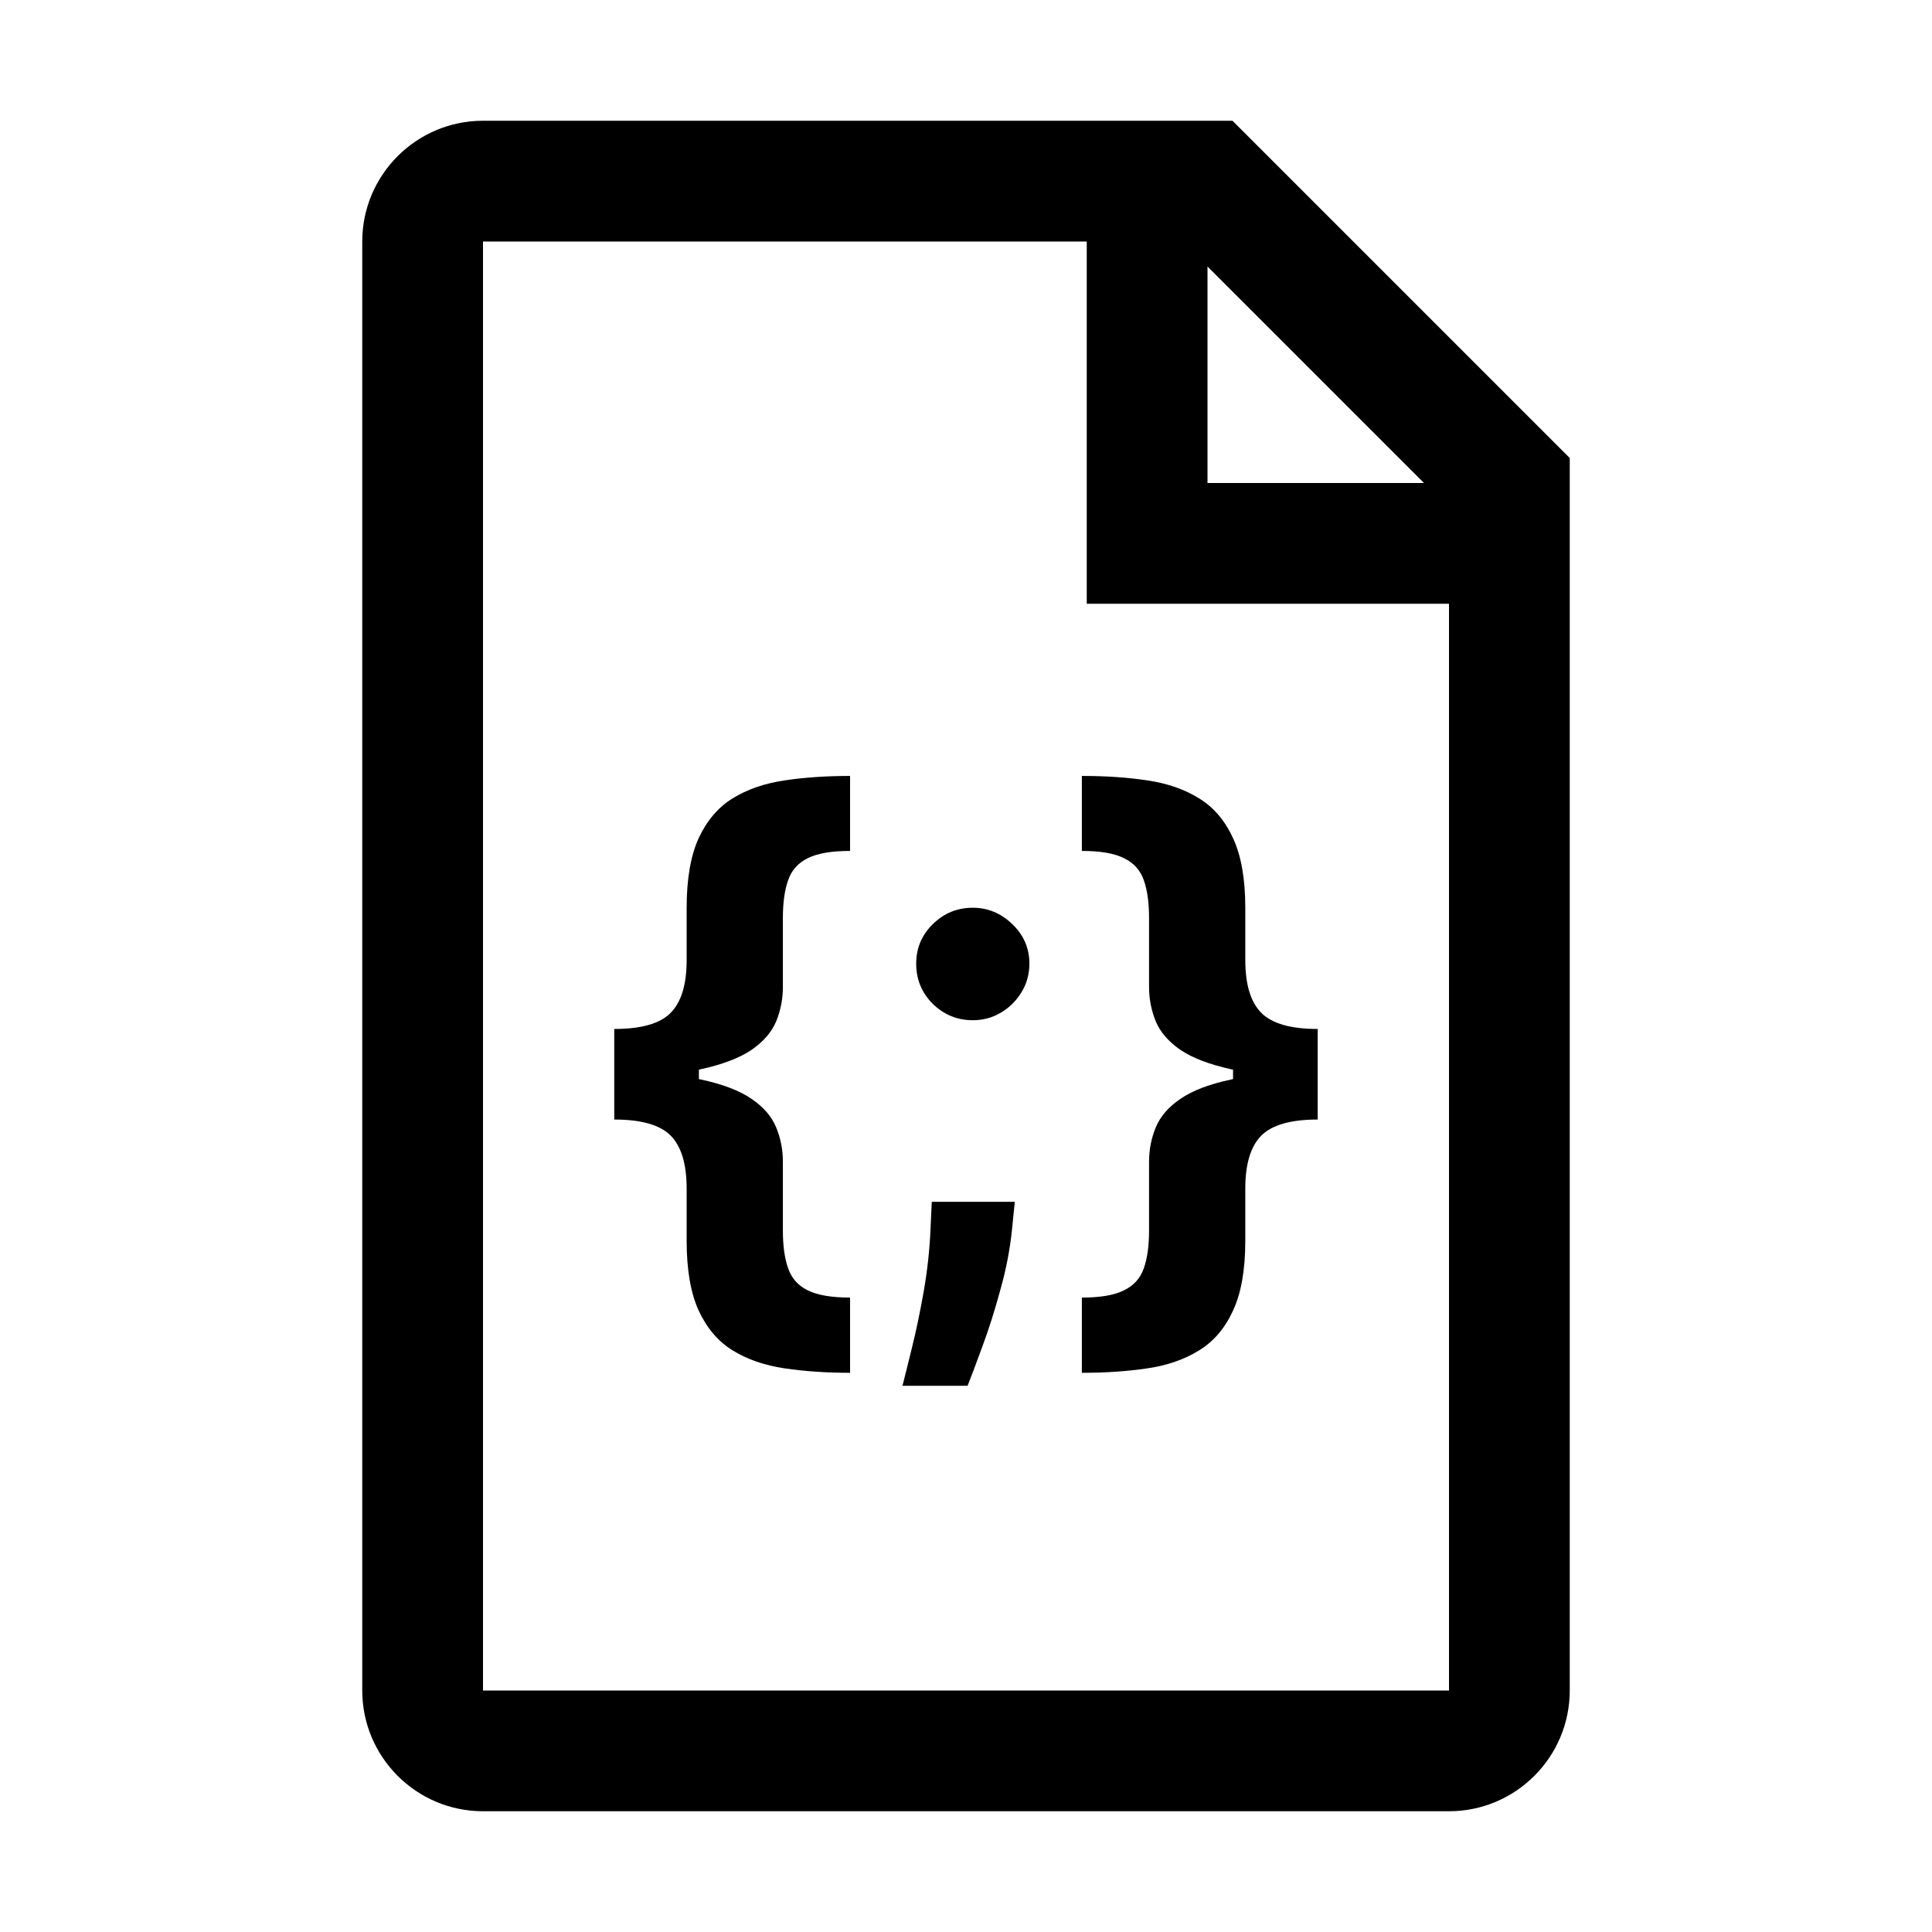
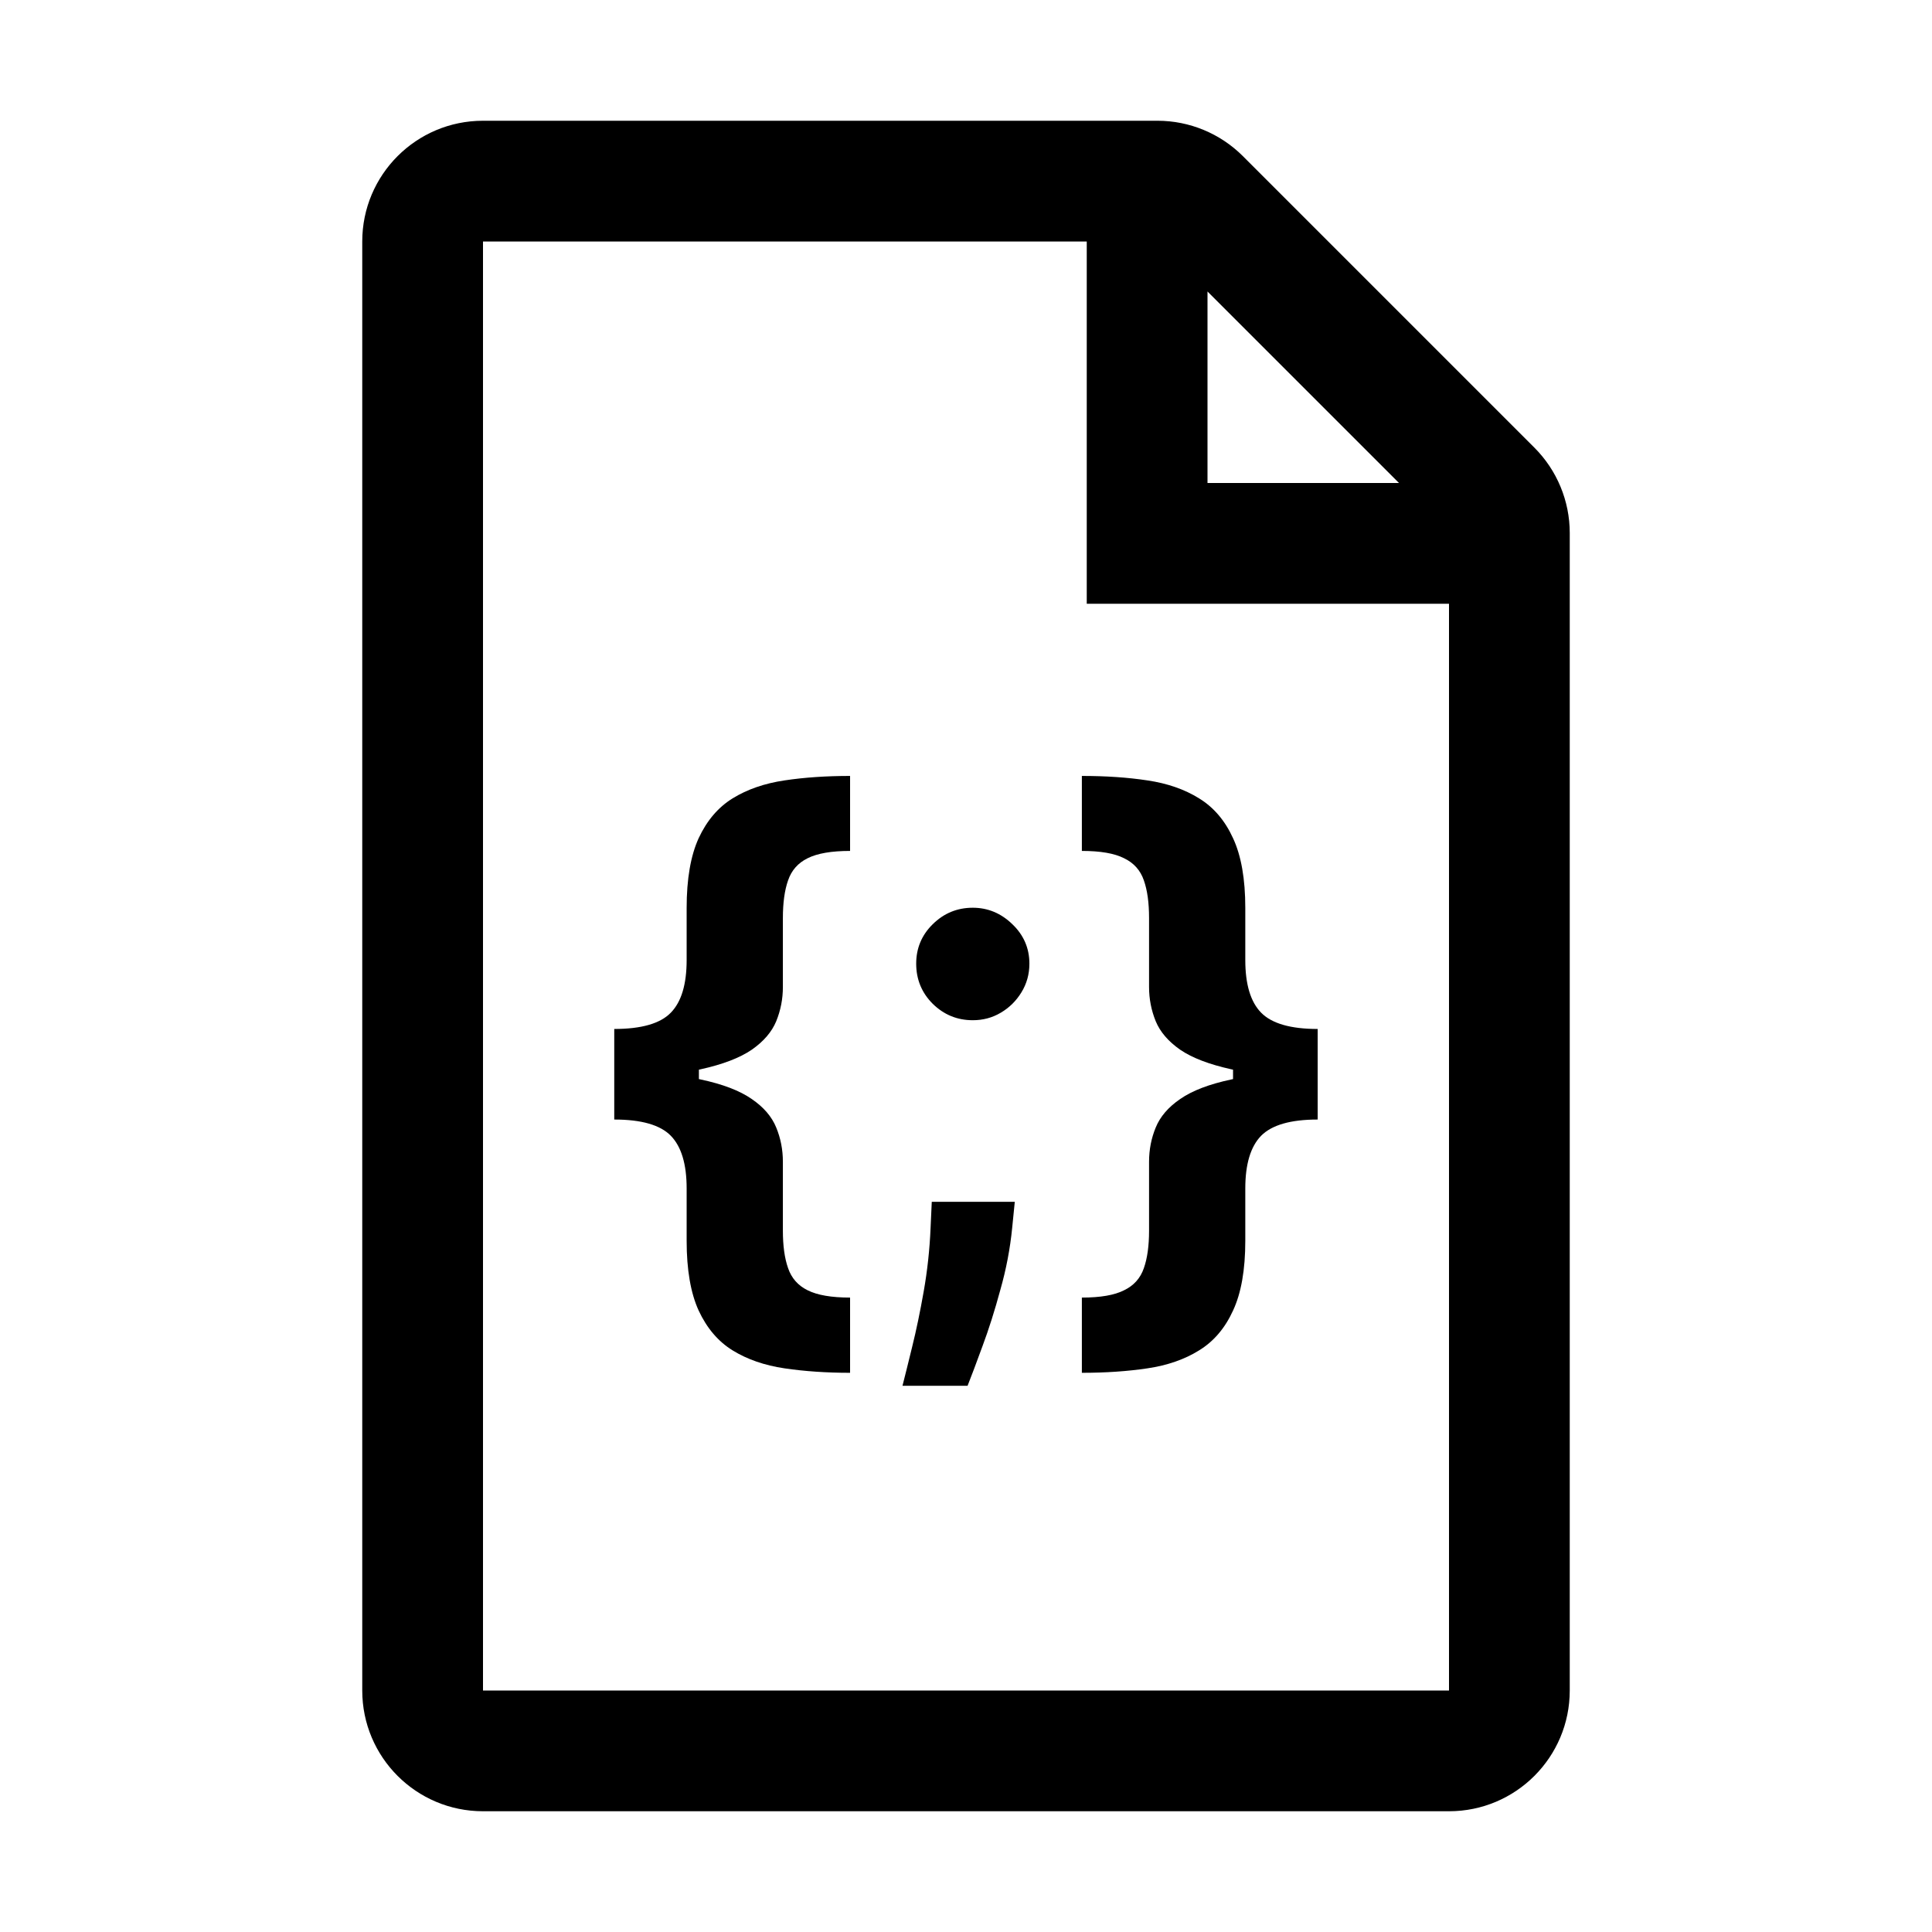
<svg xmlns="http://www.w3.org/2000/svg" width="32" height="32" viewBox="0 0 32 32" fill="none">
  <path d="M10.174 17.043C10.624 17.043 10.937 16.953 11.111 16.773C11.286 16.594 11.373 16.303 11.373 15.902V15.039C11.373 14.557 11.44 14.172 11.572 13.883C11.708 13.591 11.895 13.371 12.135 13.223C12.377 13.074 12.663 12.975 12.994 12.926C13.325 12.876 13.687 12.852 14.08 12.852V14.094C13.773 14.094 13.538 14.134 13.377 14.215C13.218 14.293 13.11 14.415 13.053 14.582C12.995 14.746 12.967 14.954 12.967 15.207V16.348C12.967 16.546 12.93 16.734 12.857 16.914C12.784 17.091 12.649 17.249 12.451 17.387C12.253 17.522 11.971 17.63 11.604 17.711L11.576 17.717V17.873L11.604 17.879C11.971 17.957 12.253 18.065 12.451 18.203C12.649 18.338 12.784 18.496 12.857 18.676C12.93 18.853 12.967 19.042 12.967 19.242V20.383C12.967 20.633 12.995 20.84 13.053 21.004C13.11 21.171 13.218 21.293 13.377 21.371C13.538 21.452 13.773 21.492 14.08 21.492V22.738C13.687 22.738 13.325 22.713 12.994 22.664C12.663 22.615 12.377 22.516 12.135 22.367C11.895 22.219 11.708 21.999 11.572 21.707C11.44 21.418 11.373 21.033 11.373 20.551V19.684C11.373 19.283 11.286 18.992 11.111 18.812C10.937 18.633 10.624 18.543 10.174 18.543V17.043Z" fill="black" />
  <path d="M16.808 19.906L16.765 20.336C16.731 20.68 16.666 21.022 16.569 21.363C16.476 21.707 16.377 22.018 16.273 22.297C16.171 22.576 16.089 22.794 16.026 22.953H14.948C14.987 22.799 15.041 22.585 15.108 22.309C15.176 22.035 15.24 21.728 15.3 21.387C15.36 21.046 15.398 20.698 15.413 20.344L15.433 19.906H16.808Z" fill="black" />
-   <path d="M16.112 16.898C15.854 16.898 15.633 16.807 15.448 16.625C15.266 16.443 15.175 16.221 15.175 15.961C15.175 15.706 15.266 15.488 15.448 15.309C15.633 15.126 15.854 15.035 16.112 15.035C16.362 15.035 16.581 15.126 16.769 15.309C16.956 15.488 17.05 15.706 17.05 15.961C17.05 16.135 17.006 16.294 16.917 16.438C16.831 16.578 16.718 16.69 16.577 16.773C16.436 16.857 16.282 16.898 16.112 16.898Z" fill="black" />
+   <path d="M15.448 16.625C15.633 16.807 15.854 16.898 16.112 16.898C16.282 16.898 16.436 16.857 16.577 16.773C16.718 16.69 16.831 16.578 16.917 16.438C17.006 16.294 17.05 16.135 17.05 15.961C17.05 15.706 16.956 15.488 16.769 15.309C16.581 15.126 16.362 15.035 16.112 15.035C15.854 15.035 15.633 15.126 15.448 15.309C15.266 15.488 15.175 15.706 15.175 15.961C15.175 16.221 15.266 16.443 15.448 16.625Z" fill="black" />
  <path d="M20.888 18.812C21.065 18.633 21.377 18.543 21.825 18.543V17.043C21.377 17.043 21.065 16.953 20.888 16.773C20.713 16.594 20.626 16.303 20.626 15.902V15.039C20.626 14.557 20.558 14.172 20.423 13.883C20.29 13.591 20.102 13.371 19.86 13.223C19.621 13.074 19.336 12.975 19.005 12.926C18.677 12.876 18.315 12.852 17.919 12.852V14.094C18.226 14.094 18.459 14.134 18.618 14.215C18.78 14.293 18.889 14.415 18.946 14.582C19.004 14.746 19.032 14.954 19.032 15.207V16.348C19.032 16.546 19.069 16.734 19.142 16.914C19.215 17.091 19.35 17.249 19.548 17.387C19.746 17.522 20.028 17.63 20.395 17.711L20.423 17.717V17.873L20.395 17.879C20.028 17.957 19.746 18.065 19.548 18.203C19.35 18.338 19.215 18.496 19.142 18.676C19.069 18.853 19.032 19.042 19.032 19.242V20.383C19.032 20.633 19.004 20.84 18.946 21.004C18.889 21.171 18.78 21.293 18.618 21.371C18.459 21.452 18.226 21.492 17.919 21.492V22.738C18.315 22.738 18.677 22.713 19.005 22.664C19.336 22.615 19.621 22.516 19.86 22.367C20.102 22.219 20.29 21.999 20.423 21.707C20.558 21.418 20.626 21.033 20.626 20.551V19.684C20.626 19.283 20.713 18.992 20.888 18.812Z" fill="black" />
-   <path fill-rule="evenodd" clip-rule="evenodd" d="M8 2H20.414L26 7.586V28C26 29.103 25.103 30 24 30H8C6.897 30 6 29.103 6 28V4C6 2.897 6.897 2 8 2ZM23.586 8L20 4.414V8H23.586ZM8 4V28H24V10H18V4H8Z" fill="black" />
+   <path fill-rule="evenodd" clip-rule="evenodd" d="M8 2C6.895 2 6 2.895 6 4V28C6 29.105 6.895 30 8 30H24C25.105 30 26 29.105 26 28V8.828C26 8.298 25.789 7.789 25.414 7.414L20.586 2.586C20.211 2.211 19.702 2 19.172 2H8ZM18 4H8V28H24V10H18V4ZM20 4.828V8H23.172L20 4.828Z" fill="black" />
</svg>
